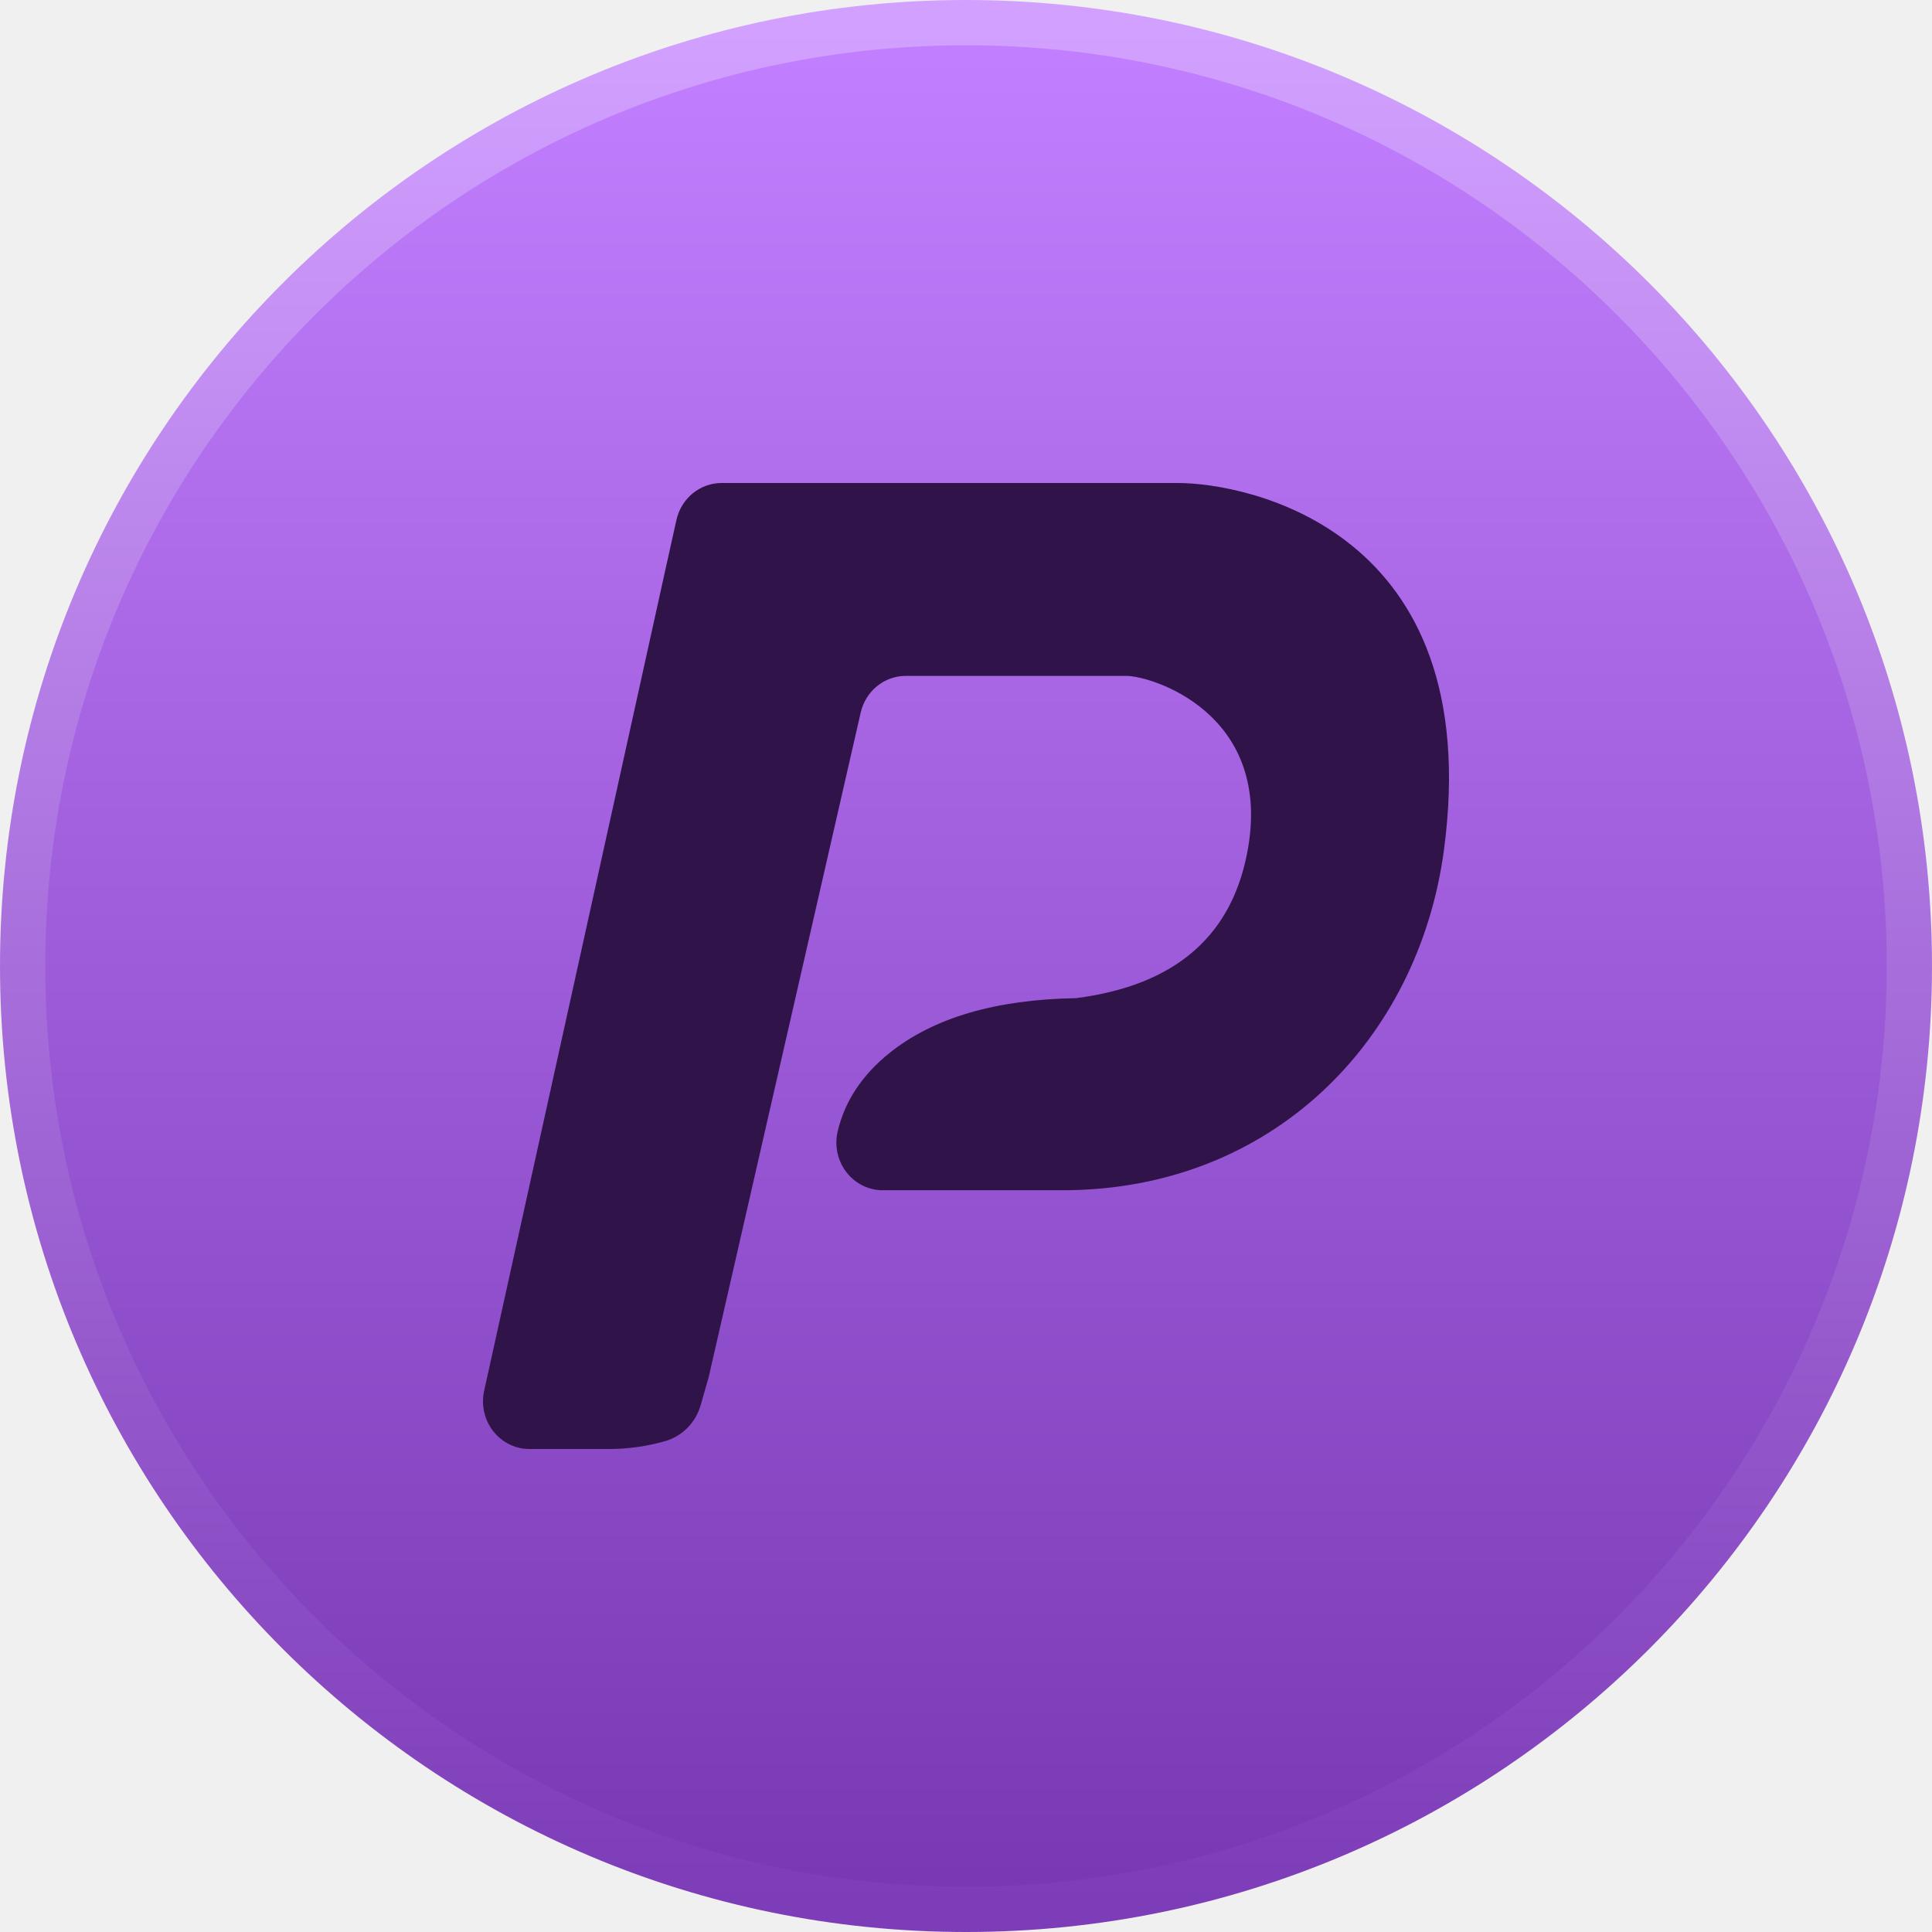
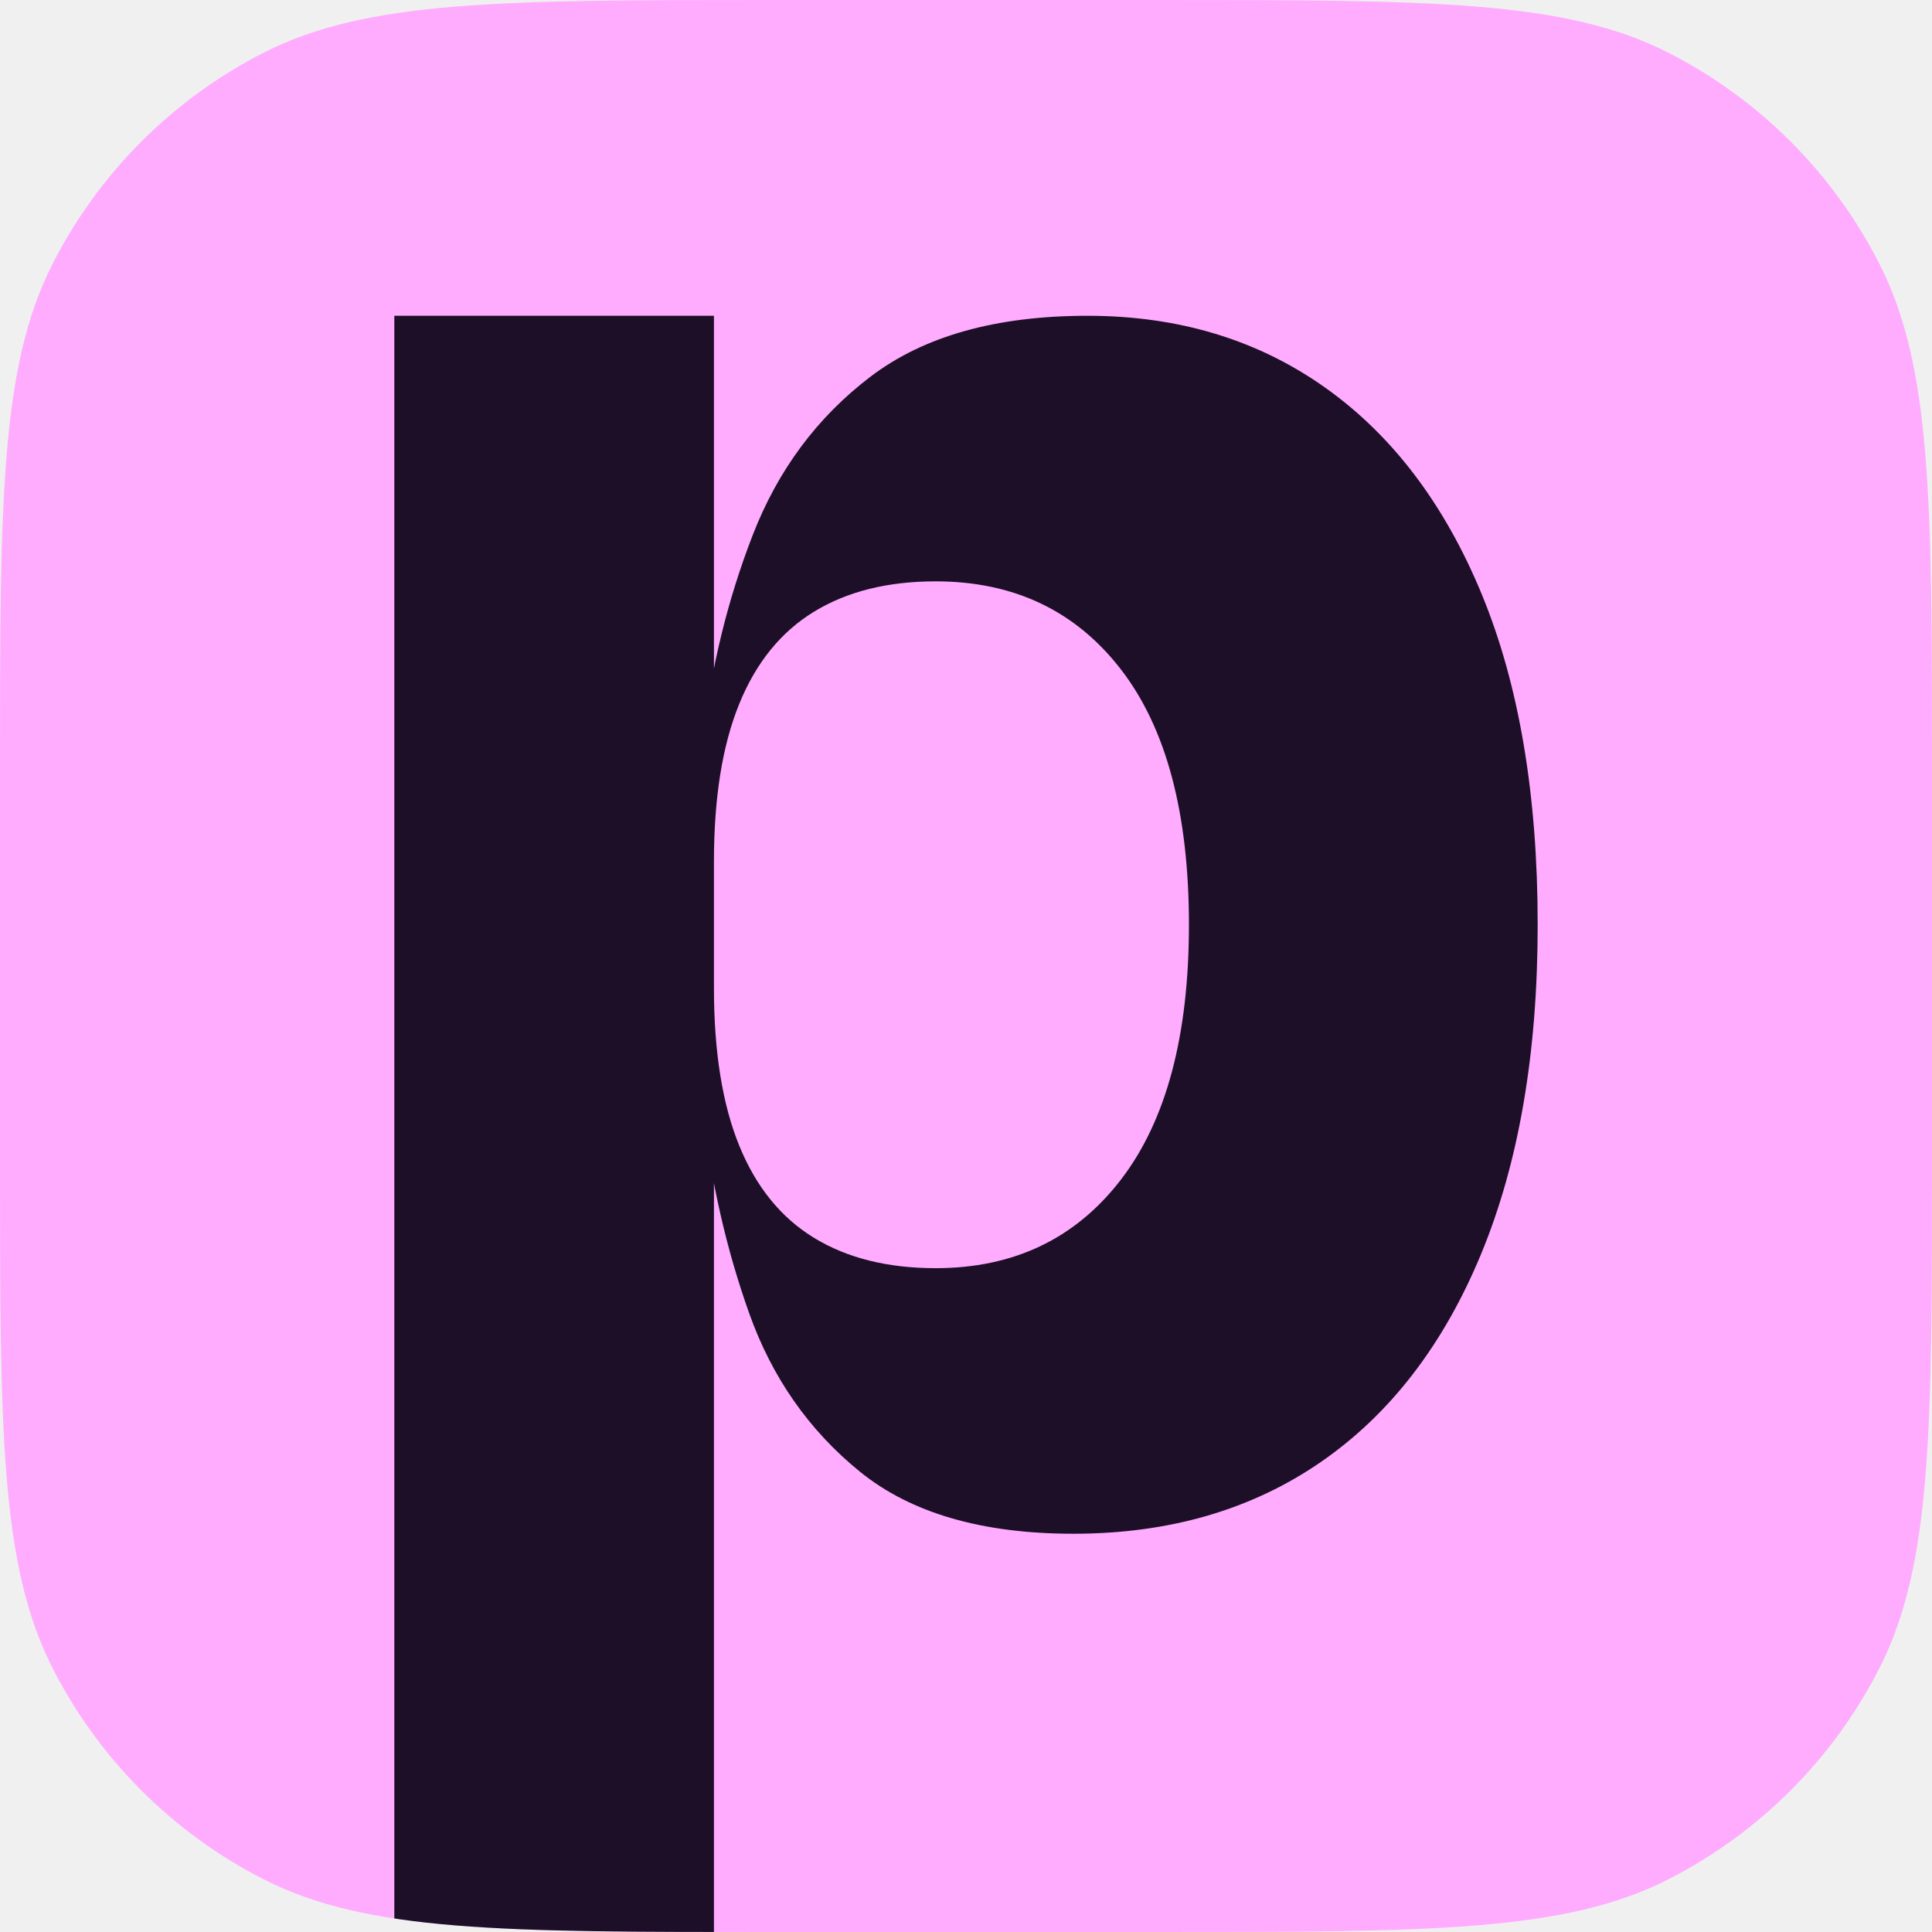
- <svg xmlns="http://www.w3.org/2000/svg" width="512" height="512" viewBox="0 0 512 512">
+ <svg xmlns="http://www.w3.org/2000/svg" xmlns:xlink="http://www.w3.org/1999/xlink" width="512" height="512" viewBox="0 0 512 512">
  <defs>
-     <linearGradient id="a" x1="50%" x2="50%" y1="0%" y2="100%">
-       <stop offset="0%" stop-color="#C27FFF" />
-       <stop offset="100%" stop-color="#7838B3" />
-     </linearGradient>
-     <linearGradient id="b" x1="50%" x2="50%" y1="0%" y2="100%">
-       <stop offset="0%" stop-color="#D2A1FF" />
-       <stop offset="100%" stop-color="#7D3CB8" />
-     </linearGradient>
+     <path id="a" d="M204.8,0 L307.2,0 C378.887,0 414.73,0 442.111,13.951 C466.196,26.223 485.777,45.804 498.049,69.889 C512,97.27 512,133.113 512,204.8 L512,307.2 C512,378.887 512,414.73 498.049,442.111 C485.777,466.196 466.196,485.777 442.111,498.049 C414.73,512 378.887,512 307.2,512 L204.8,512 C133.113,512 97.27,512 69.889,498.049 C45.804,485.777 26.223,466.196 13.951,442.111 C0,414.73 0,378.887 0,307.2 L0,204.8 C0,133.113 0,97.27 13.951,69.889 C26.223,45.804 45.804,26.223 69.889,13.951 C97.27,0 133.113,0 204.8,0 Z" />
  </defs>
-   <g fill="none" fill-rule="evenodd">
-     <path fill="url(#a)" stroke="url(#b)" stroke-width="12" d="M256,6 C325.036,6 387.536,33.982 432.777,79.223 C478.018,124.464 506,186.964 506,256 C506,325.036 478.018,387.536 432.777,432.777 C387.536,478.018 325.036,506 256,506 C186.964,506 124.464,478.018 79.223,432.777 C33.982,387.536 6,325.036 6,256 C6,186.964 33.982,124.464 79.223,79.223 C124.464,33.982 186.964,6 256,6 Z" />
-     <path fill="#301449" d="M312.183,128 L191.224,128 C185.498,128 180.533,132.071 179.258,137.812 L176.351,150.894 L128.304,368.582 C128.102,369.499 128,370.436 128,371.376 C128,378.348 133.496,384 140.275,384 L161.408,384 C166.431,384 171.43,383.298 176.269,381.912 C180.804,380.614 184.367,377.002 185.693,372.357 L187.82,364.913 L228.092,188.847 C229.396,183.144 234.344,179.114 240.041,179.114 L298.383,179.114 C305.358,179.114 336.576,188.966 330.841,224.194 C327.017,247.68 311.779,261.122 285.128,264.522 C263.869,264.878 247.422,269.706 235.786,279.008 C228.504,284.829 223.908,291.761 221.997,299.804 C221.764,300.785 221.646,301.791 221.646,302.8 C221.645,309.772 227.14,315.425 233.919,315.426 L281.593,315.426 C337.182,315.426 375.912,275.639 382.664,225.257 C394,139.984 329.986,128 312.183,128 Z" />
+   <g fill="none">
+     <mask id="b" fill="#fff">
+       <use xlink:href="#a" />
+     </mask>
+     <use xlink:href="#a" fill="#FFACFF" fill-rule="evenodd" />
+     <path fill="#1C0F27" d="M284.459,406.457 C260.27,406.457 241.419,400.98 227.907,390.025 C214.394,379.071 204.602,365.062 198.53,347.998 C192.458,330.934 188.364,312.922 186.248,293.963 L189.203,261.83 C189.203,278.683 191.43,292.59 195.882,303.551 C200.334,314.512 206.945,322.674 215.715,328.036 C224.484,333.398 235.231,336.079 247.957,336.079 C268.662,336.079 285.026,328.261 297.048,312.626 C309.07,296.991 315.08,274.473 315.08,245.072 C315.08,215.5 309.07,192.94 297.048,177.39 C285.026,161.84 268.662,154.066 247.957,154.066 C235.231,154.066 224.484,156.747 215.715,162.109 C206.945,167.471 200.334,175.632 195.882,186.593 C191.43,197.554 189.203,211.461 189.203,228.315 L186.248,196.182 C188.364,177.222 192.77,159.105 199.467,141.831 C206.164,124.556 216.579,110.547 230.713,99.803 C244.847,89.059 264.012,83.687 288.207,83.687 C312.271,83.687 333.235,90.014 351.101,102.667 C368.967,115.32 382.833,133.61 392.7,157.537 C402.567,181.463 407.5,210.642 407.5,245.072 C407.5,279.081 402.506,308.156 392.517,332.297 C382.528,356.438 368.349,374.833 349.981,387.482 C331.612,400.132 309.772,406.457 284.459,406.457 Z M189.203,517.687 L104.5,517.687 L104.5,83.687 L189.203,83.687 L189.203,185.885 L189.203,305.941 L189.203,517.687 Z" mask="url(#b)" />
  </g>
</svg>
